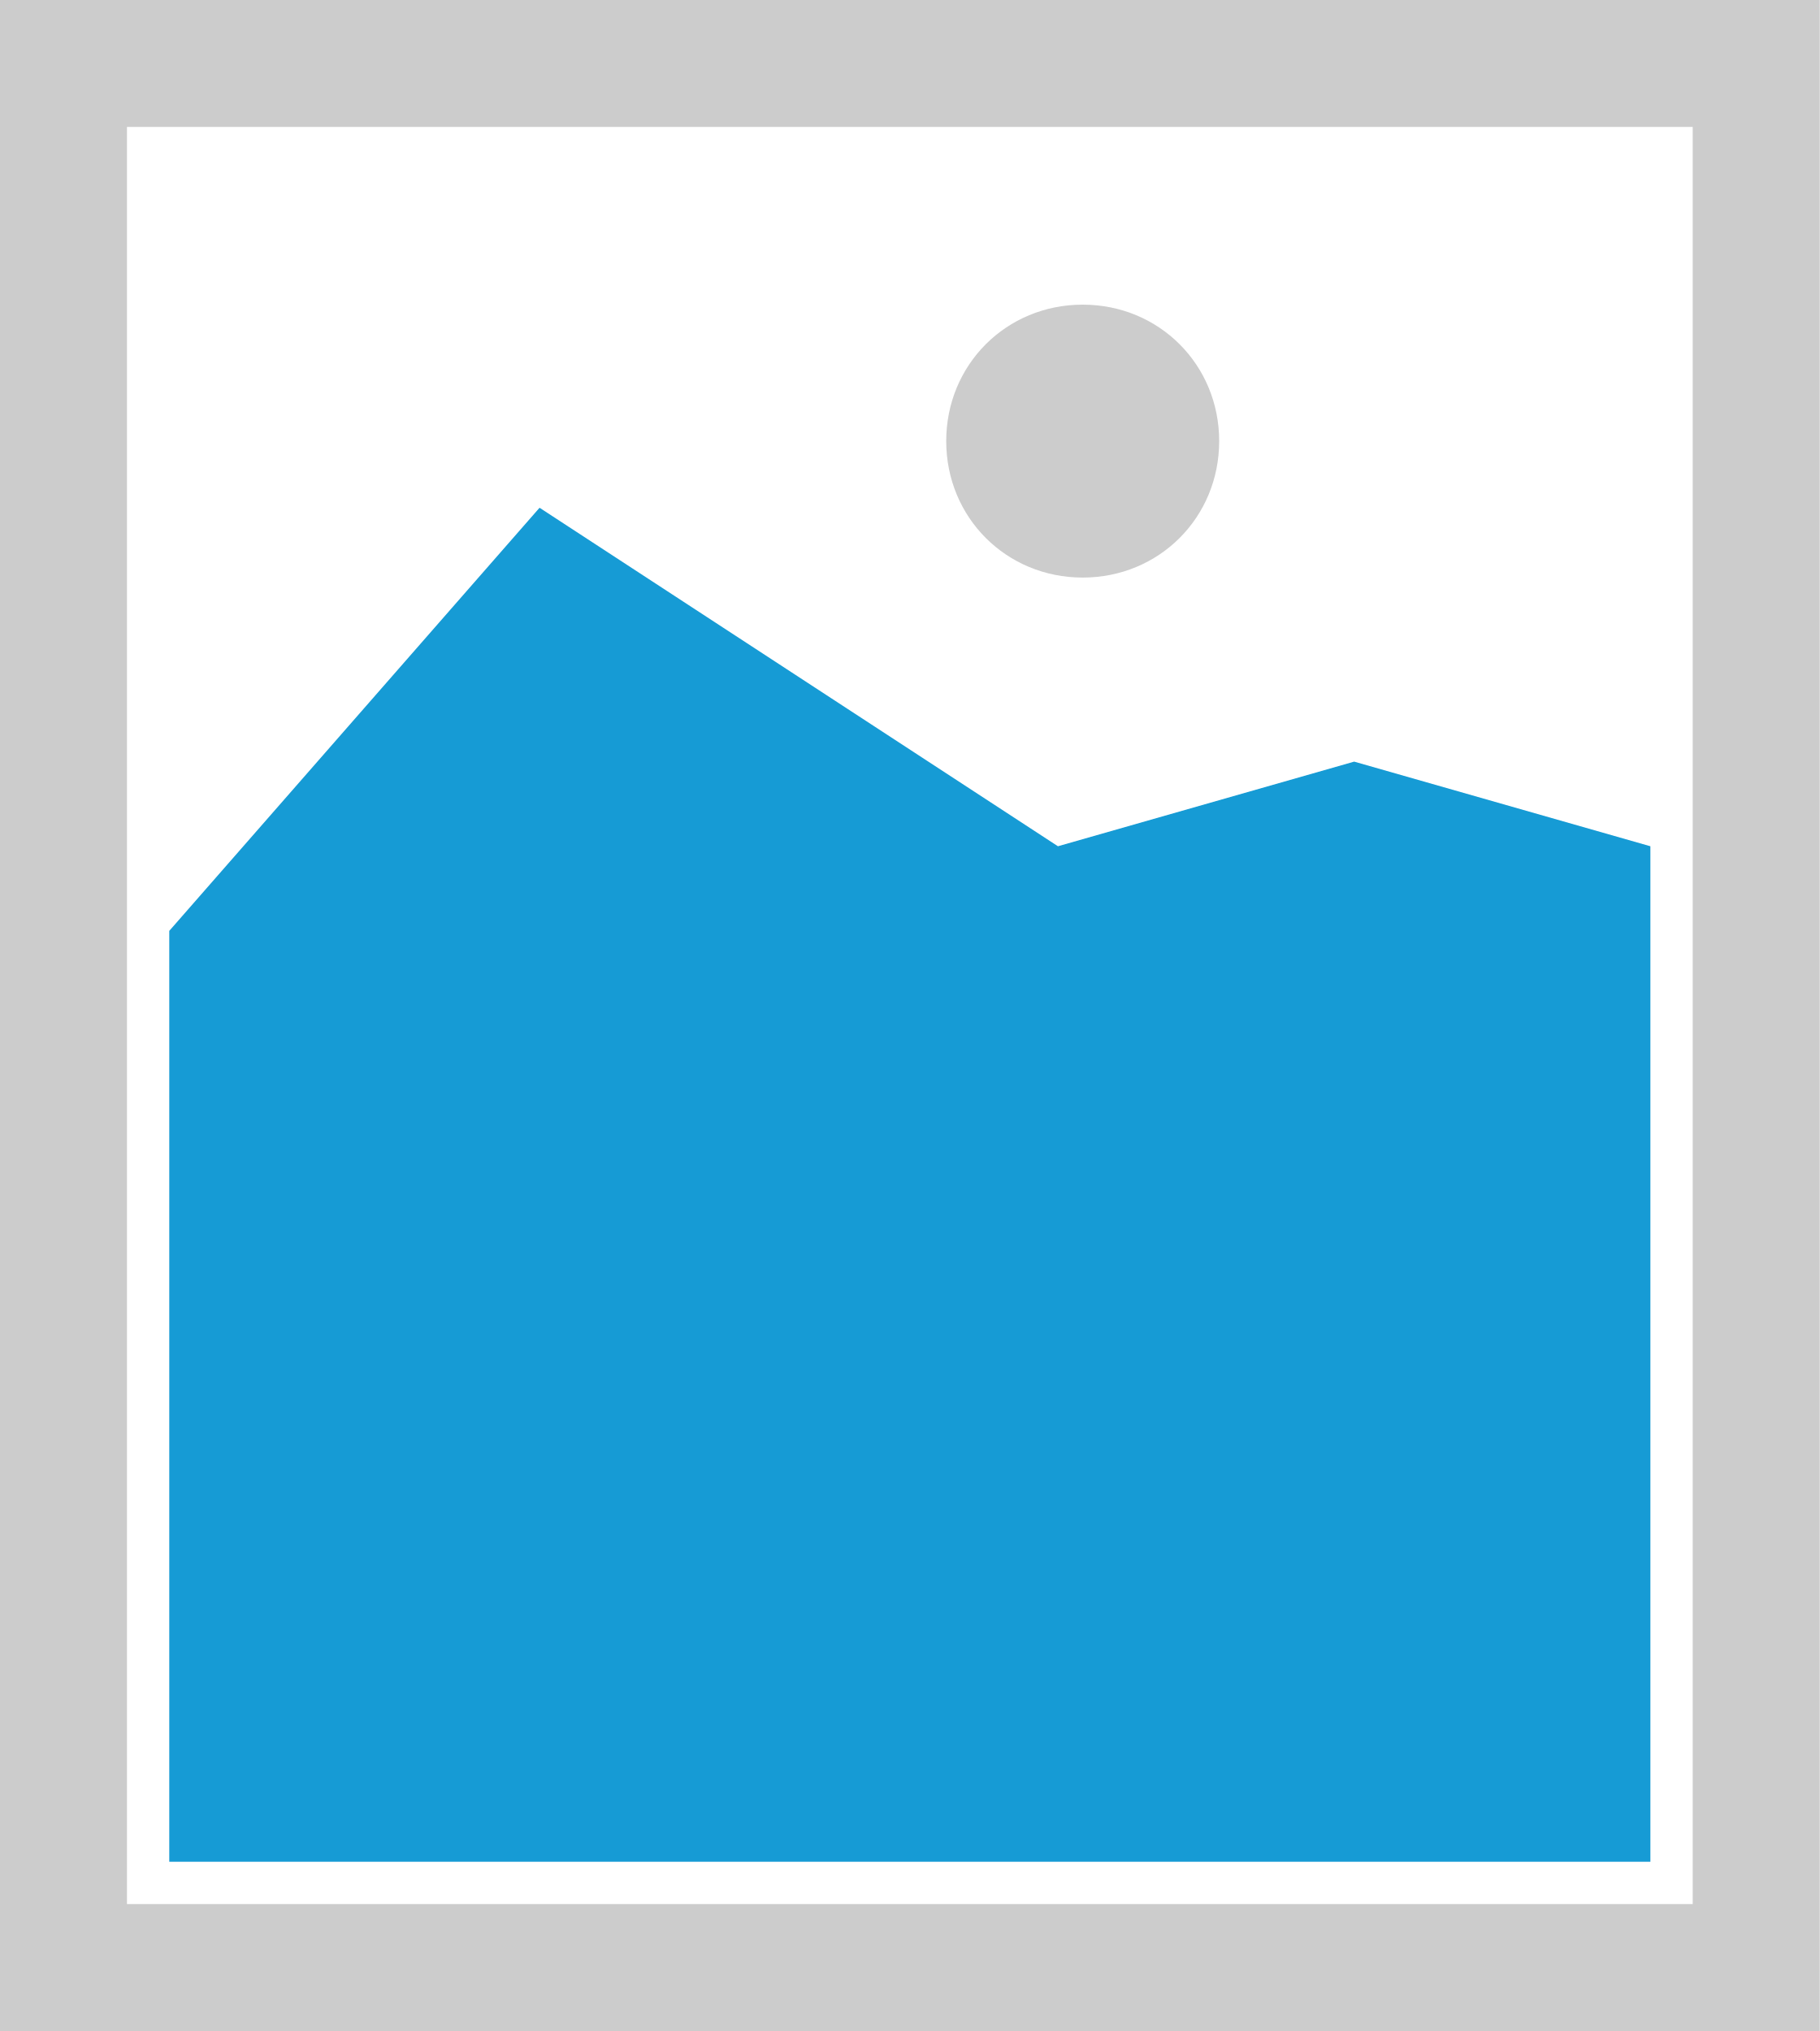
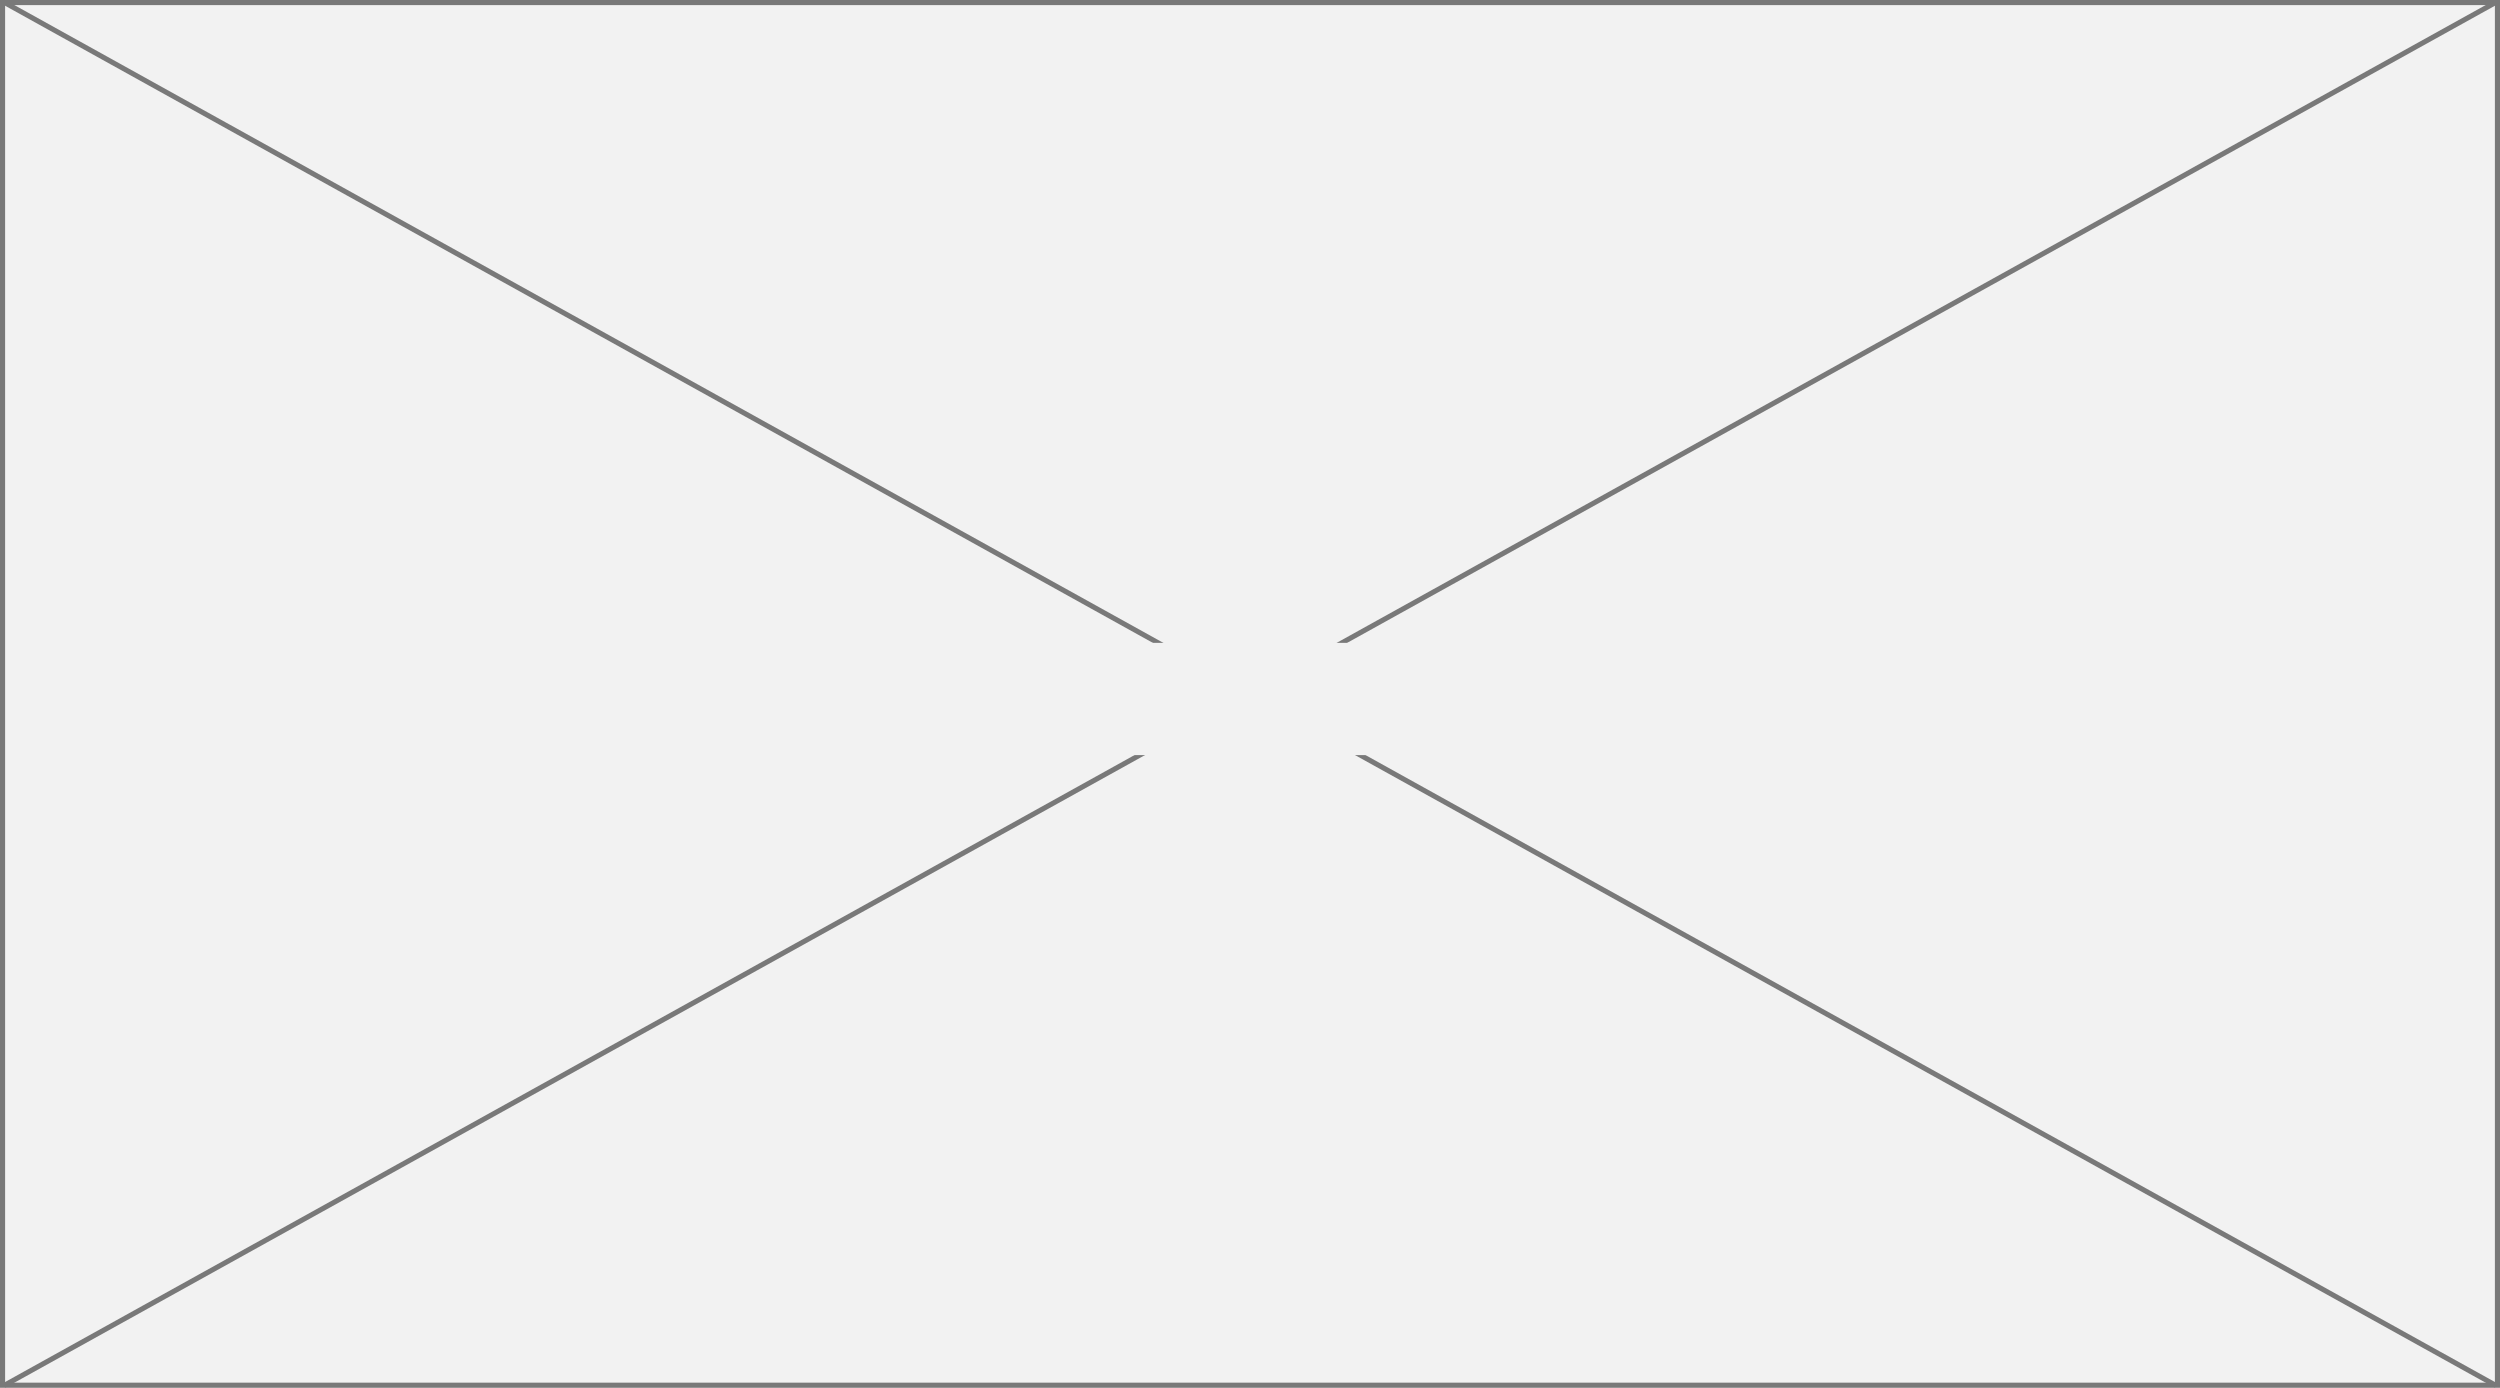
- <svg xmlns="http://www.w3.org/2000/svg" version="1.1" width="86px" height="96px">
-   <g transform="matrix(1 0 0 1 -640 434 )">
-     <path d="M 640 -434  L 726 -434  L 726 -338  L 640 -338  L 640 -434  " fill-rule="nonzero" fill="#cccccc" stroke="none" />
-     <path d="M 646 -428  L 720 -428  L 720 -344  L 646 -344  L 646 -428  " fill-rule="nonzero" fill="#ffffff" stroke="none" />
-     <path d="M 691.17 -406.7  C 687.558 -406.7  684.72 -409.538  684.72 -413.15  C 684.72 -416.762  687.558 -419.6  691.17 -419.6  C 694.782 -419.6  697.62 -416.762  697.62 -413.15  C 697.62 -409.538  694.782 -406.7  691.17 -406.7  " fill-rule="nonzero" fill="#cccccc" stroke="none" />
-     <path d="M 648 -346  L 648 -390  L 665.5 -410  L 690 -394  L 704 -398  L 718 -394  L 718 -346  L 648 -346  " fill-rule="nonzero" fill="#169bd5" stroke="none" />
+ <svg xmlns="http://www.w3.org/2000/svg" version="1.1" width="490px" height="272px">
+   <defs>
+     <mask fill="white" id="clip133">
+       <path d="M 1791.5 390  L 1870.5 390  L 1870.5 412  L 1791.5 412  Z M 1585 264  L 2075 264  L 2075 536  L 1585 536  Z " fill-rule="evenodd" />
+     </mask>
+   </defs>
+   <g transform="matrix(1 0 0 1 -1585 -264 )">
+     <path d="M 1585.5 264.5  L 2074.5 264.5  L 2074.5 535.5  L 1585.5 535.5  L 1585.5 264.5  Z " fill-rule="nonzero" fill="#f2f2f2" stroke="none" />
+     <path d="M 1585.5 264.5  L 2074.5 264.5  L 2074.5 535.5  L 1585.5 535.5  L 1585.5 264.5  Z " stroke-width="1" stroke="#797979" fill="none" />
+     <path d="M 1585.788 264.437  L 2074.212 535.563  M 2074.212 264.437  L 1585.788 535.563  " stroke-width="1" stroke="#797979" fill="none" mask="url(#clip133)" />
  </g>
</svg>
